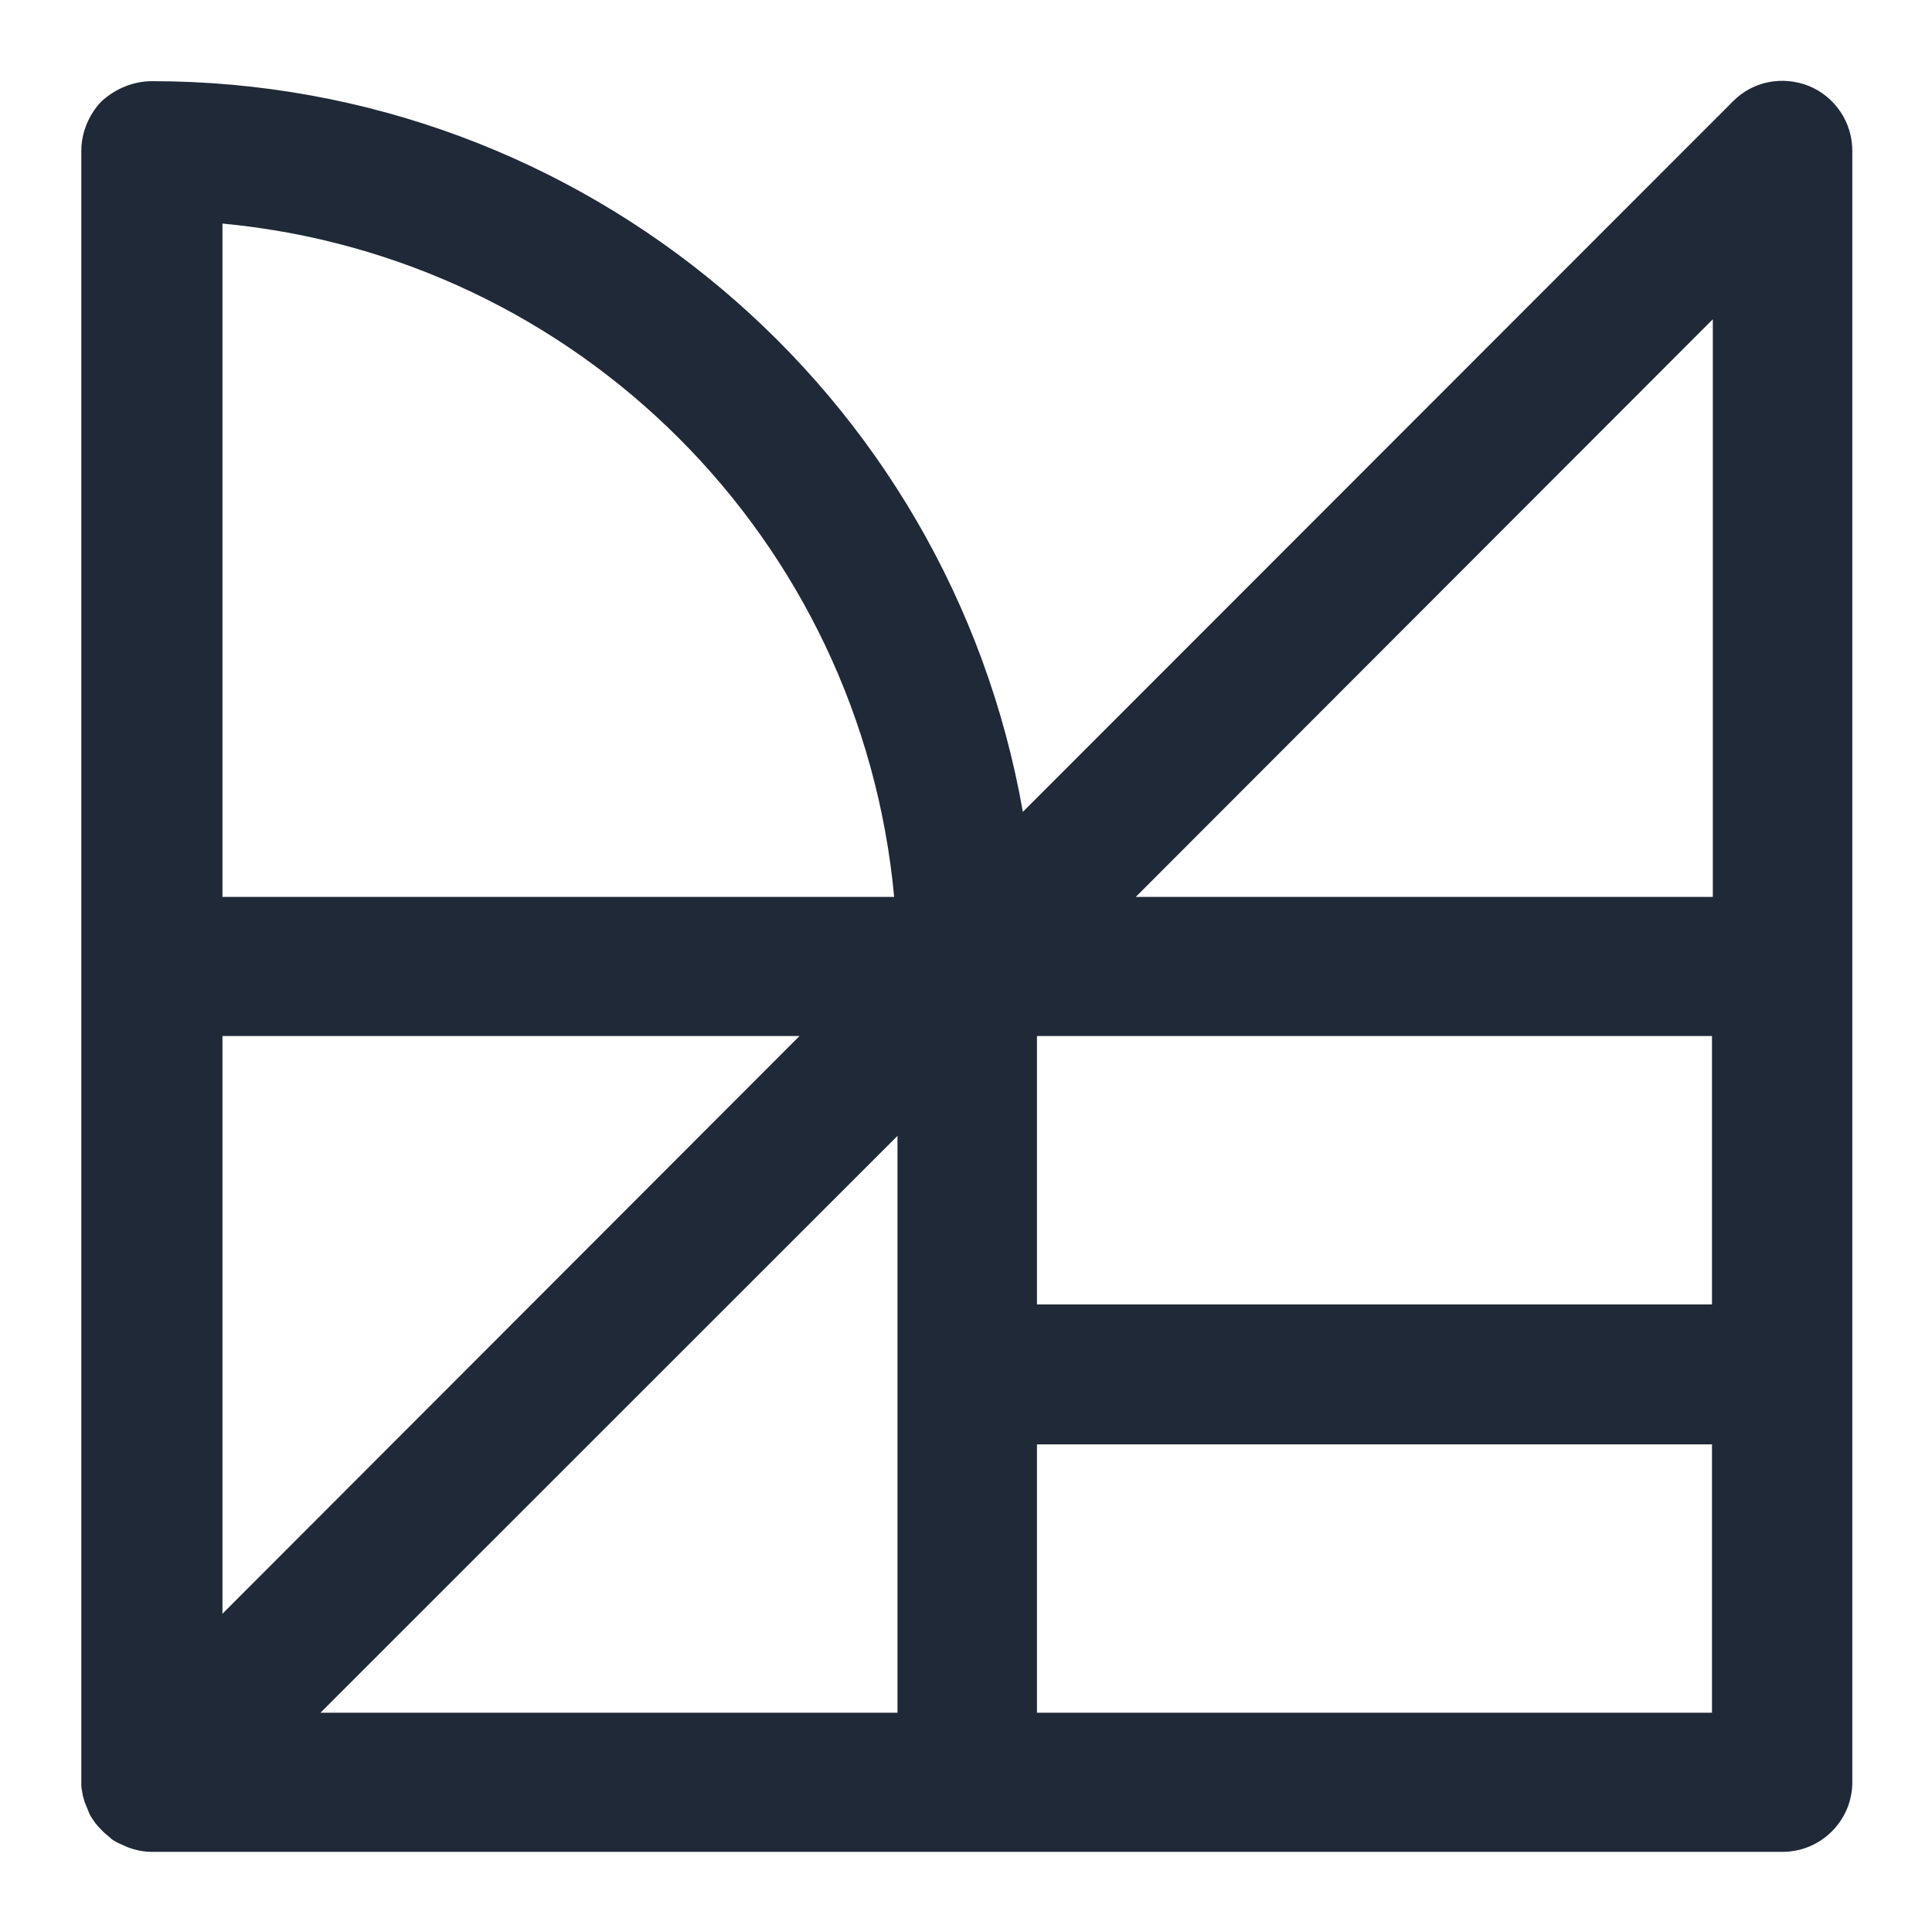
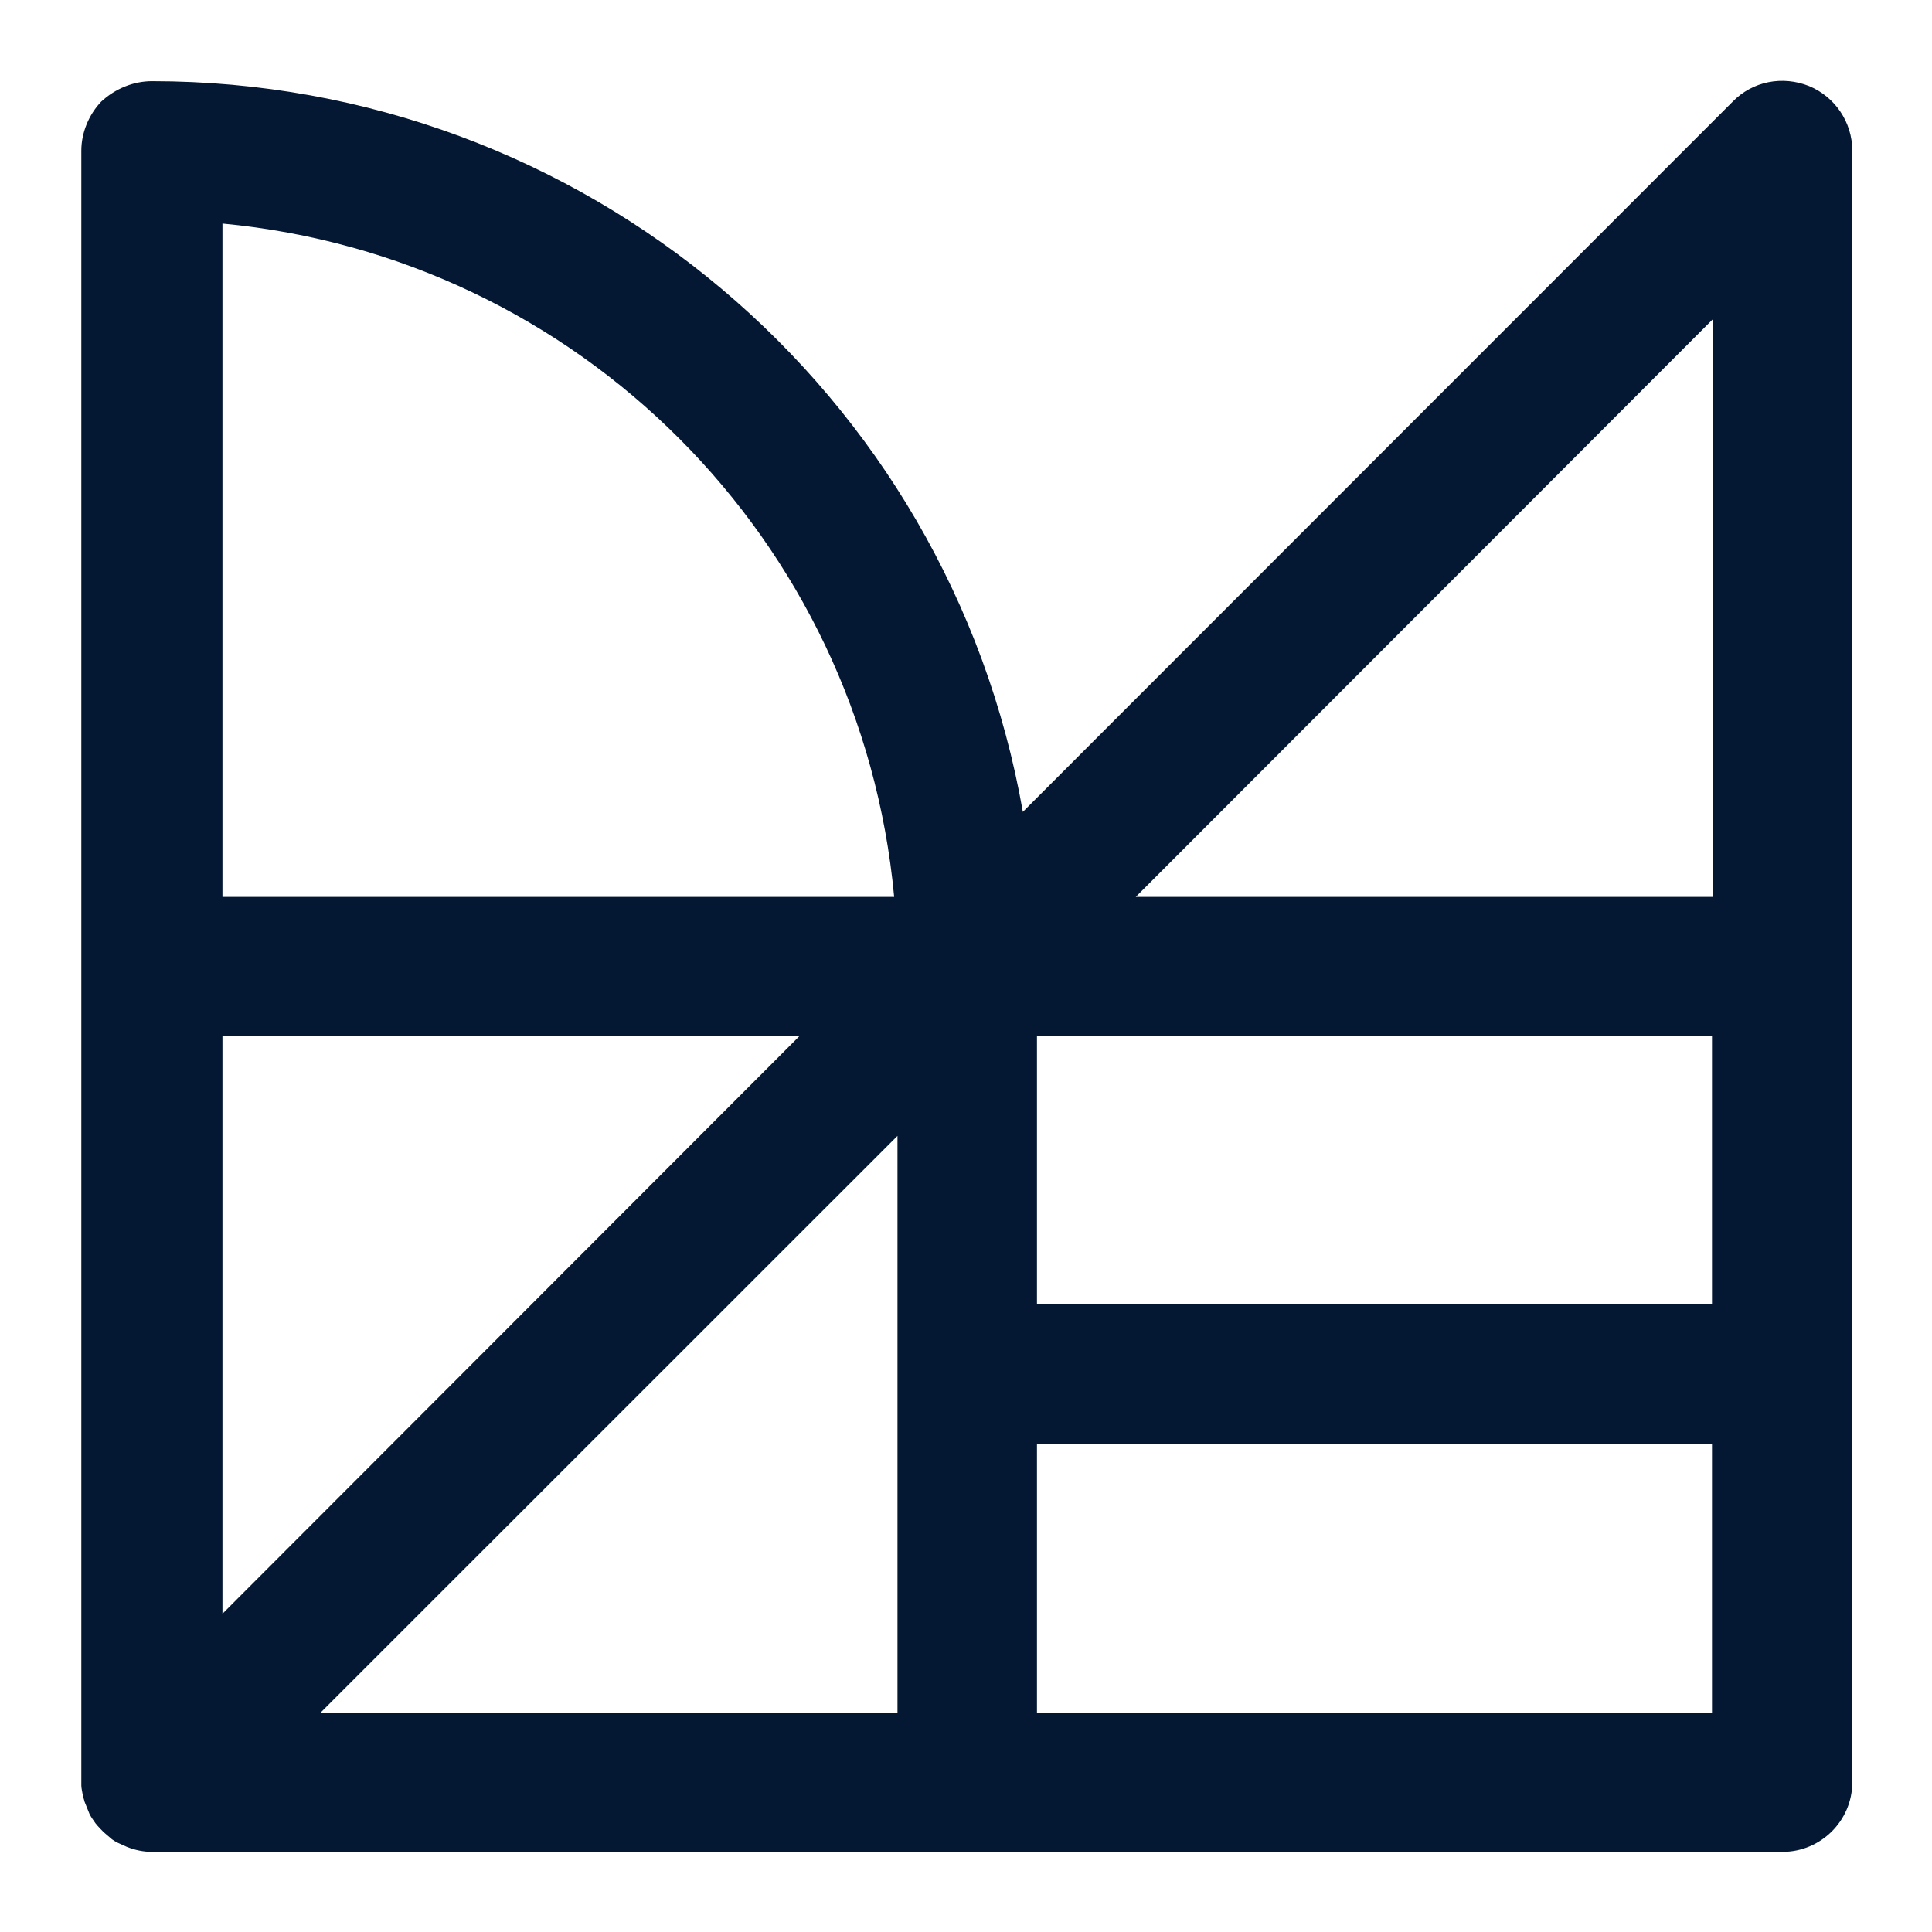
<svg xmlns="http://www.w3.org/2000/svg" width="56" height="56" viewBox="0 0 56 56" fill="none">
-   <path d="M50.224 2.945C50.802 2.352 51.669 2.187 52.439 2.495C53.185 2.804 53.69 3.538 53.69 4.368V51.66C53.69 52.775 52.776 53.677 51.669 53.677H4.403C4.162 53.677 3.921 53.629 3.68 53.534L3.416 53.415C3.409 53.412 3.269 53.343 3.199 53.273L3.006 53.108C3.006 53.108 2.838 52.942 2.766 52.847C2.718 52.776 2.645 52.68 2.597 52.585L2.453 52.23C2.452 52.225 2.428 52.133 2.405 52.064C2.381 51.921 2.357 51.826 2.357 51.755V4.368C2.357 3.847 2.573 3.325 2.934 2.945C3.343 2.566 3.873 2.353 4.403 2.353C16.917 2.353 27.506 11.342 29.648 23.532L50.224 2.945ZM9.288 49.645H26.014V32.924L9.288 49.645ZM30.057 49.645H49.623V41.865H30.057V49.645ZM6.448 46.775L23.174 30.03H6.448V46.775ZM30.057 37.81H49.623V30.03H30.057V37.81ZM6.448 25.998H25.918C24.955 15.634 16.772 7.452 6.448 6.48V25.998ZM32.92 25.998H49.647V9.254L32.92 25.998Z" fill="#1F2937" />
+   <path d="M50.224 2.945C50.802 2.352 51.669 2.187 52.439 2.495C53.185 2.804 53.69 3.538 53.69 4.368V51.66C53.69 52.775 52.776 53.677 51.669 53.677H4.403C4.162 53.677 3.921 53.629 3.68 53.534L3.416 53.415C3.409 53.412 3.269 53.343 3.199 53.273L3.006 53.108C3.006 53.108 2.838 52.942 2.766 52.847C2.718 52.776 2.645 52.68 2.597 52.585L2.453 52.23C2.452 52.225 2.428 52.133 2.405 52.064C2.381 51.921 2.357 51.826 2.357 51.755V4.368C2.357 3.847 2.573 3.325 2.934 2.945C3.343 2.566 3.873 2.353 4.403 2.353C16.917 2.353 27.506 11.342 29.648 23.532L50.224 2.945ZM9.288 49.645H26.014V32.924L9.288 49.645ZM30.057 49.645H49.623V41.865H30.057V49.645ZM6.448 46.775L23.174 30.03H6.448V46.775ZM30.057 37.81H49.623V30.03H30.057V37.81ZM6.448 25.998H25.918C24.955 15.634 16.772 7.452 6.448 6.48V25.998ZM32.92 25.998H49.647V9.254L32.92 25.998Z" fill="#041834" />
</svg>
